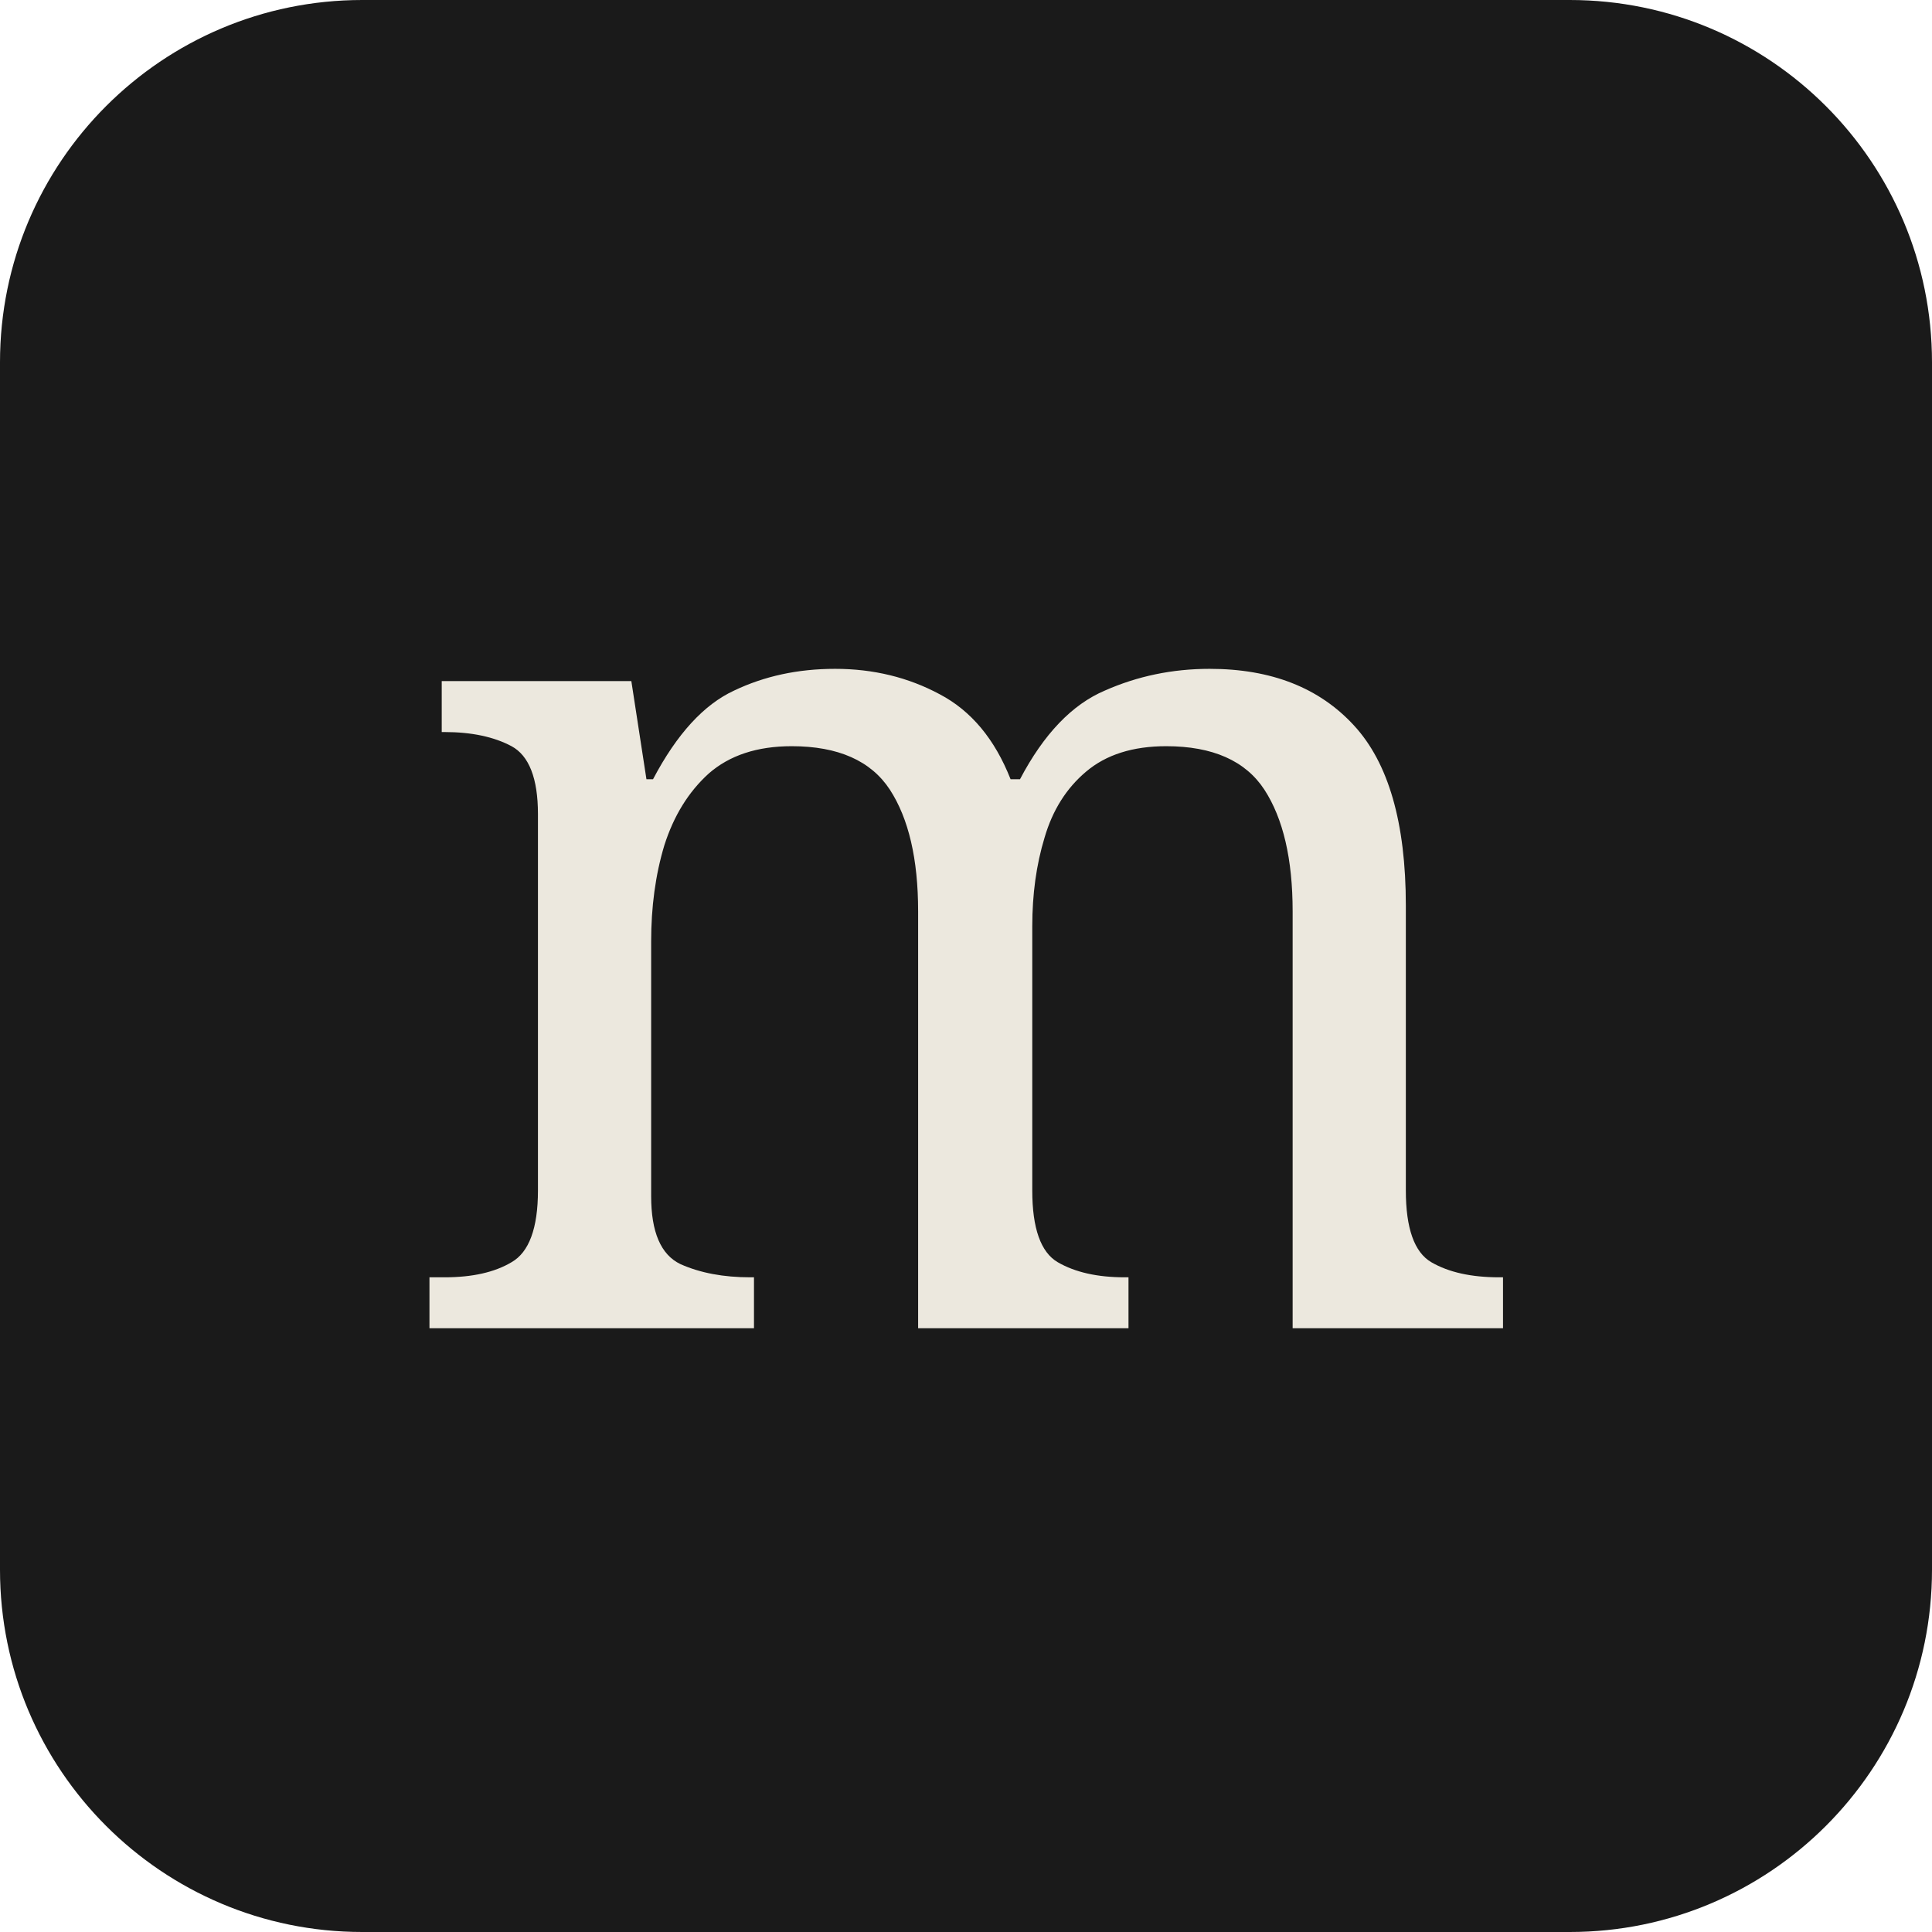
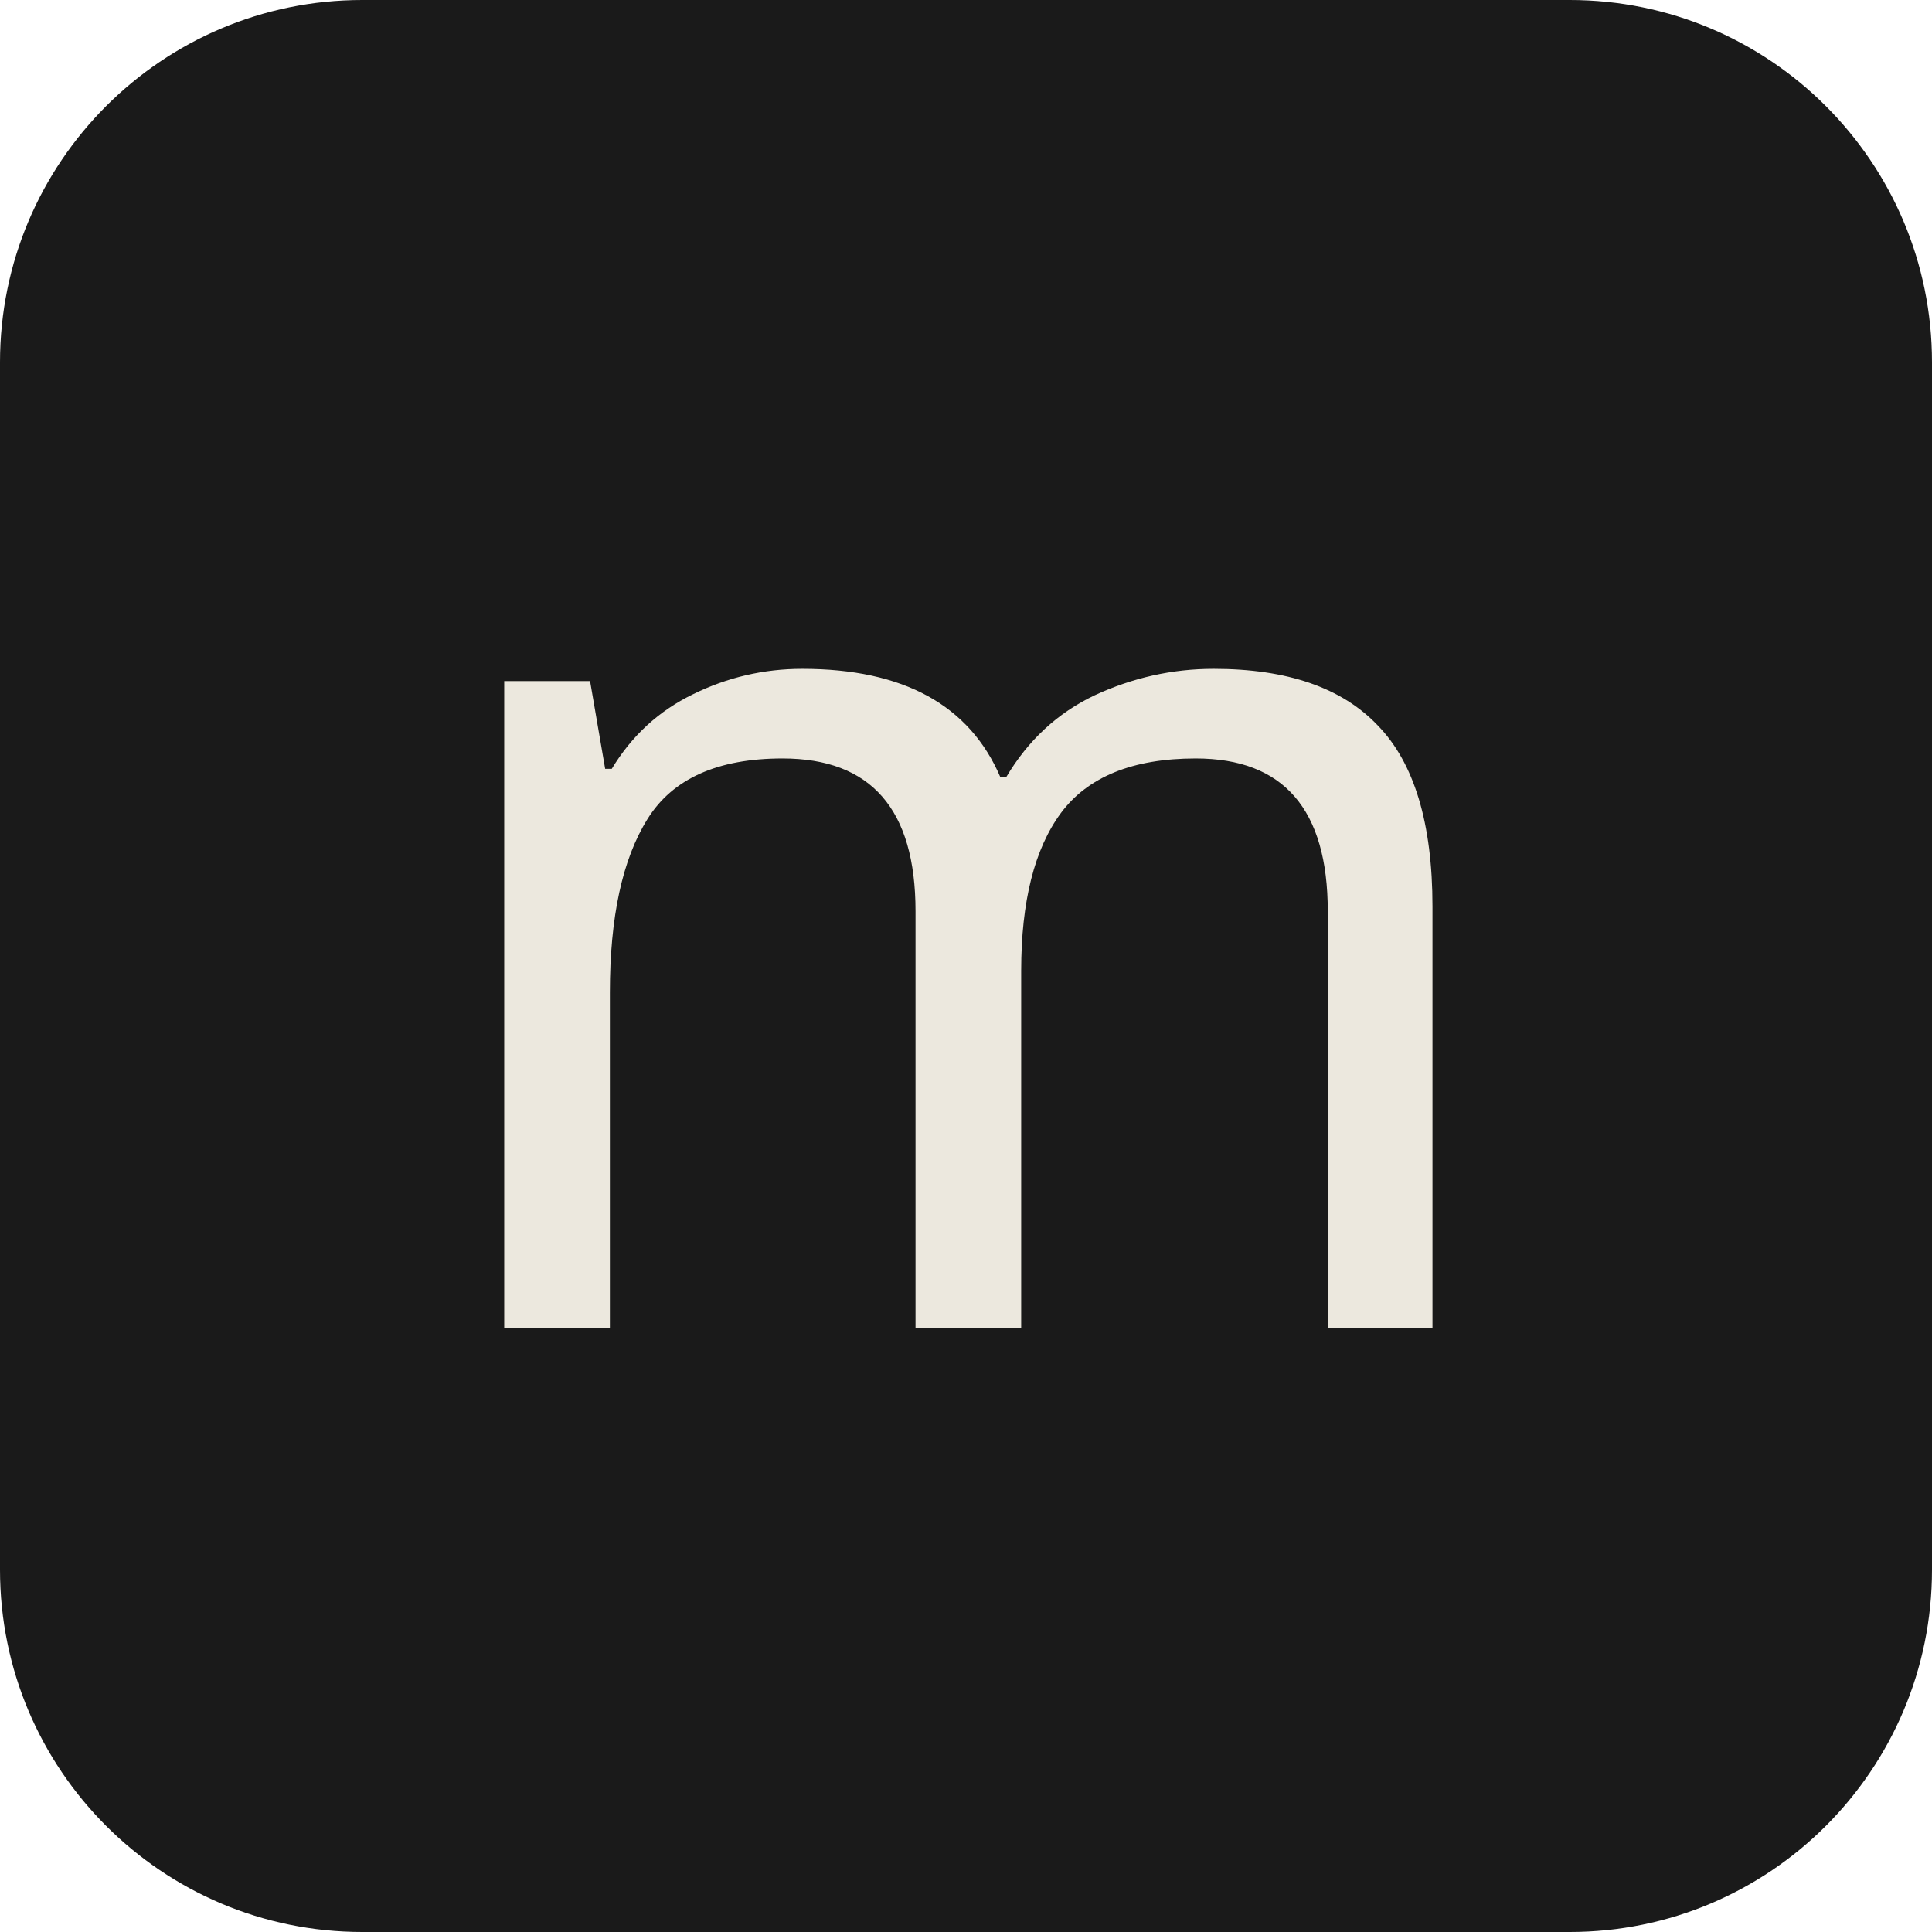
<svg xmlns="http://www.w3.org/2000/svg" viewBox="0 0 32 32">
  <rect width="32" height="32" rx="6" fill="#1a1a1a" />
-   <text x="16" y="22" font-family="EB Garamond, Georgia, serif" font-size="20" font-weight="500" text-anchor="middle" fill="#ece8de">m</text>
+   <text x="16" y="22" font-family="system-ui, sans-serif" font-size="20" font-weight="500" text-anchor="middle" fill="#ece8de">m</text>
</svg>
